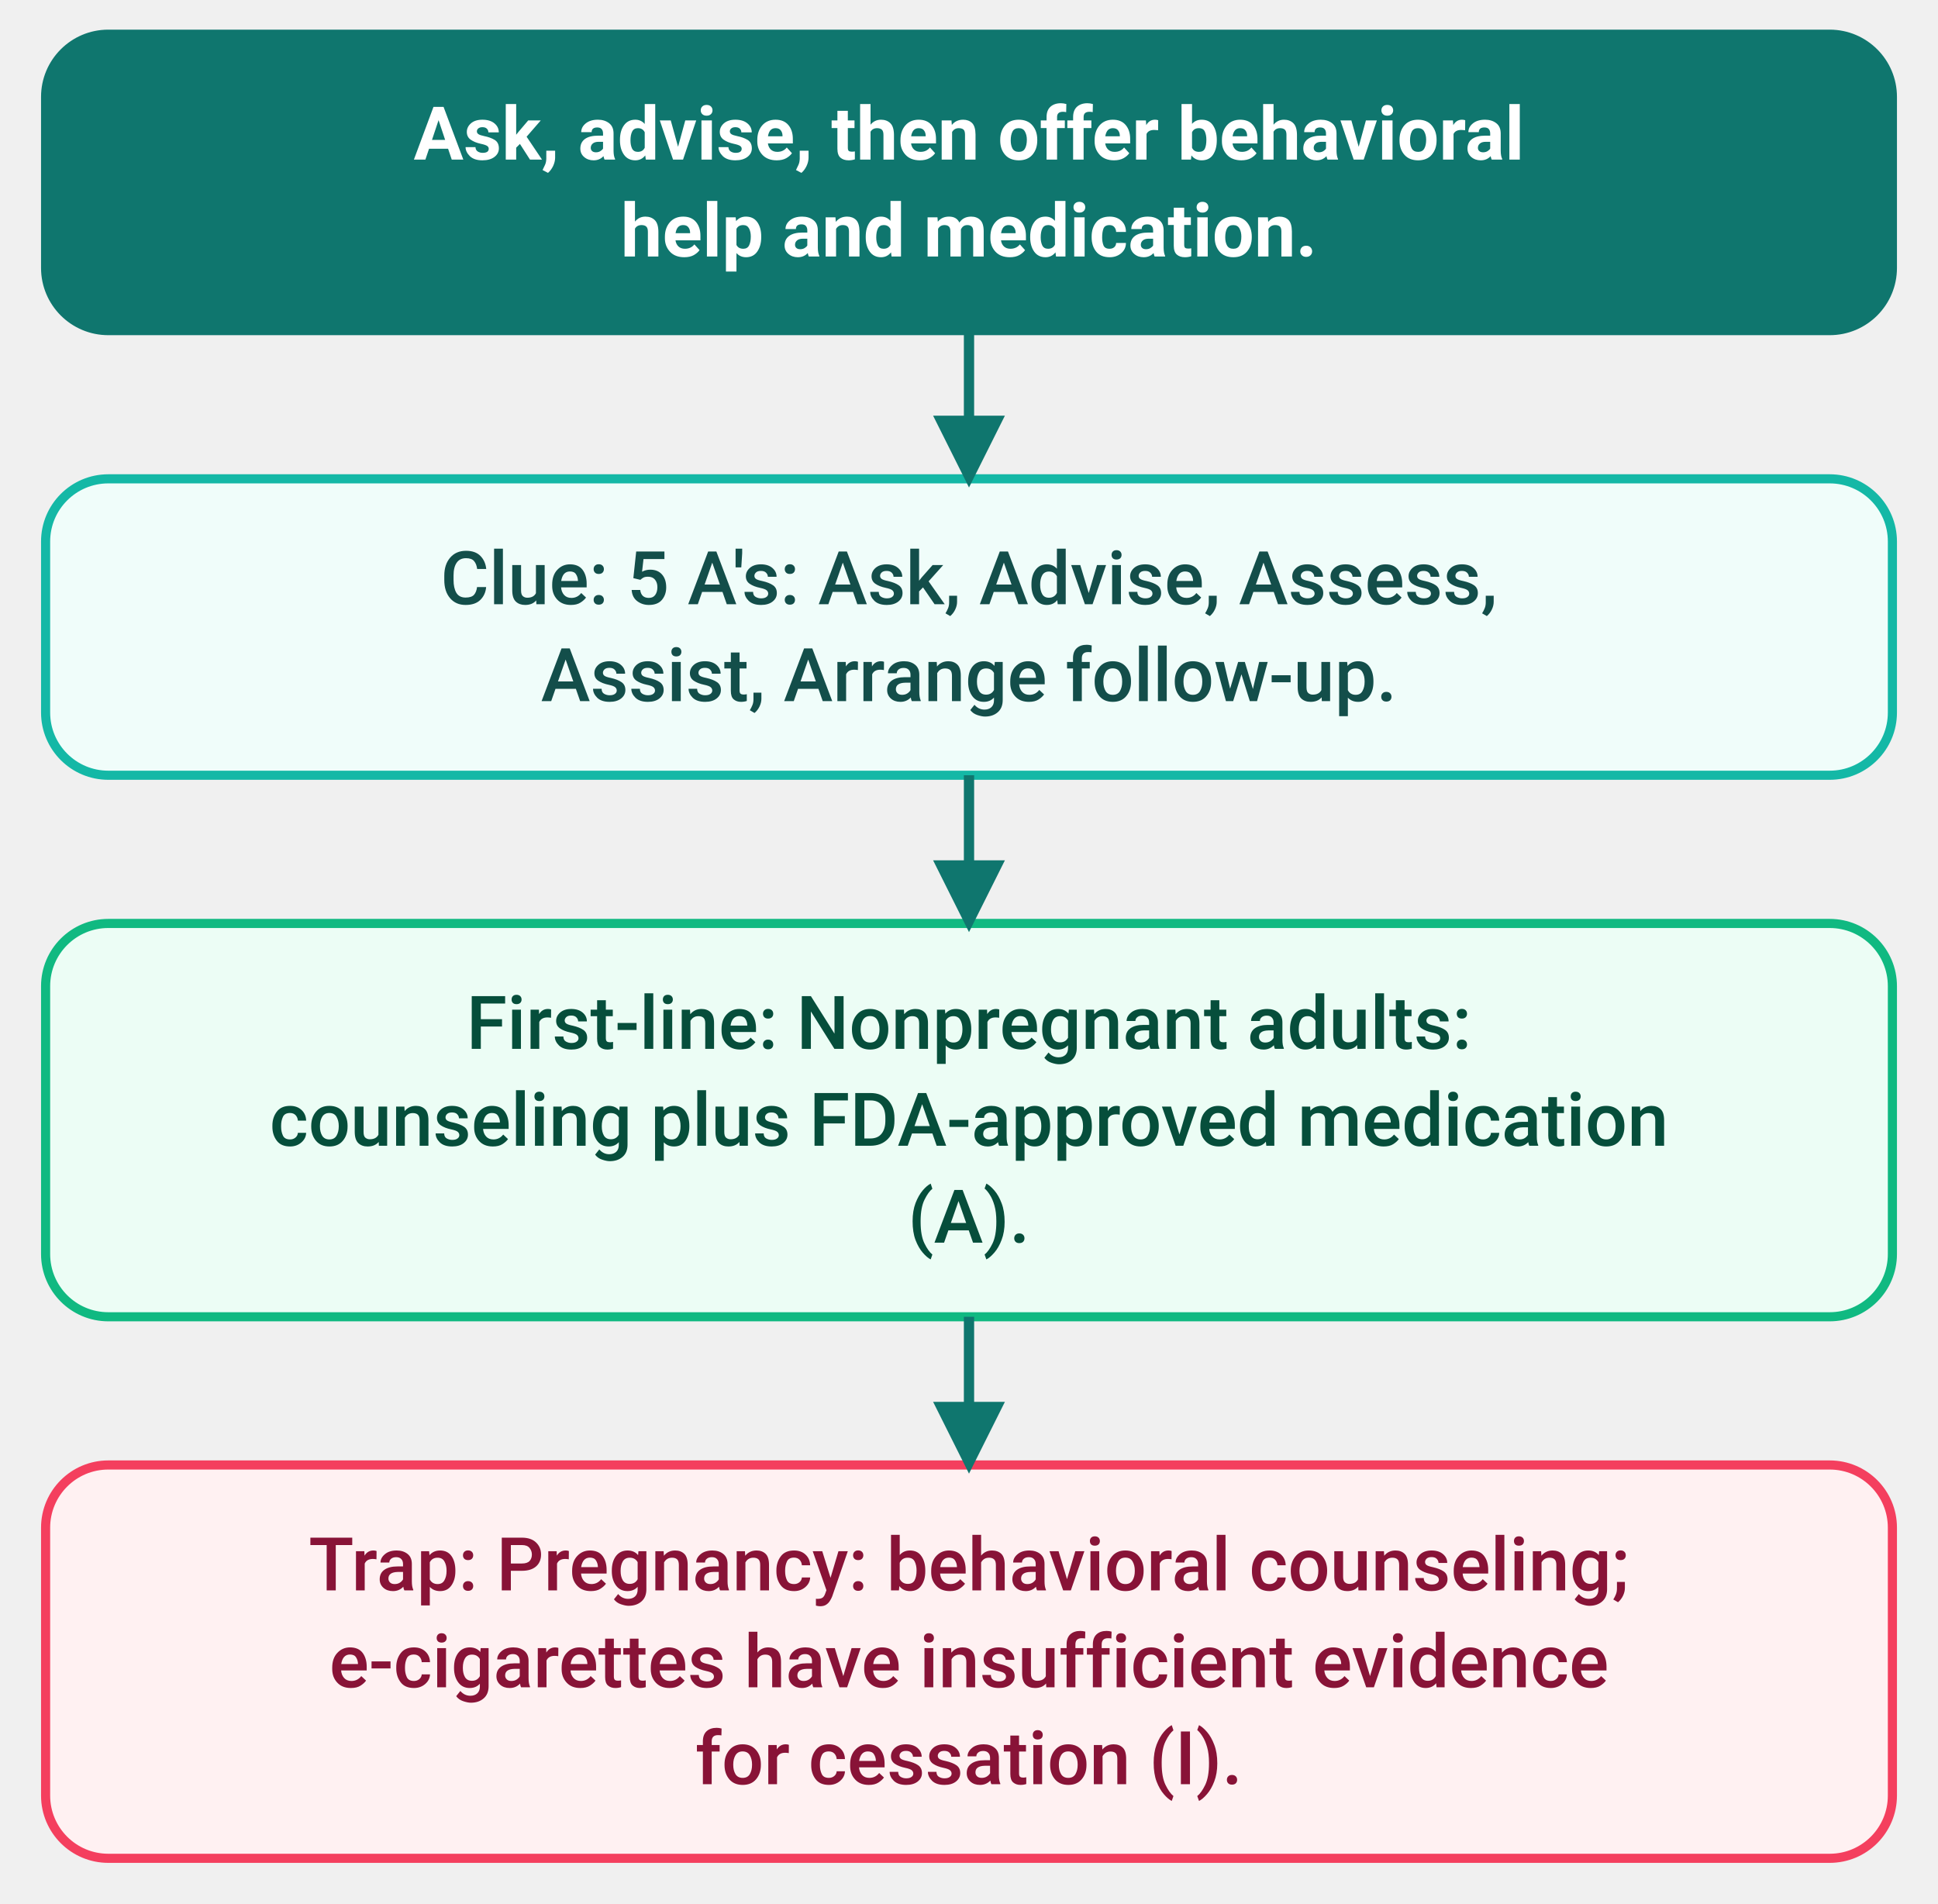
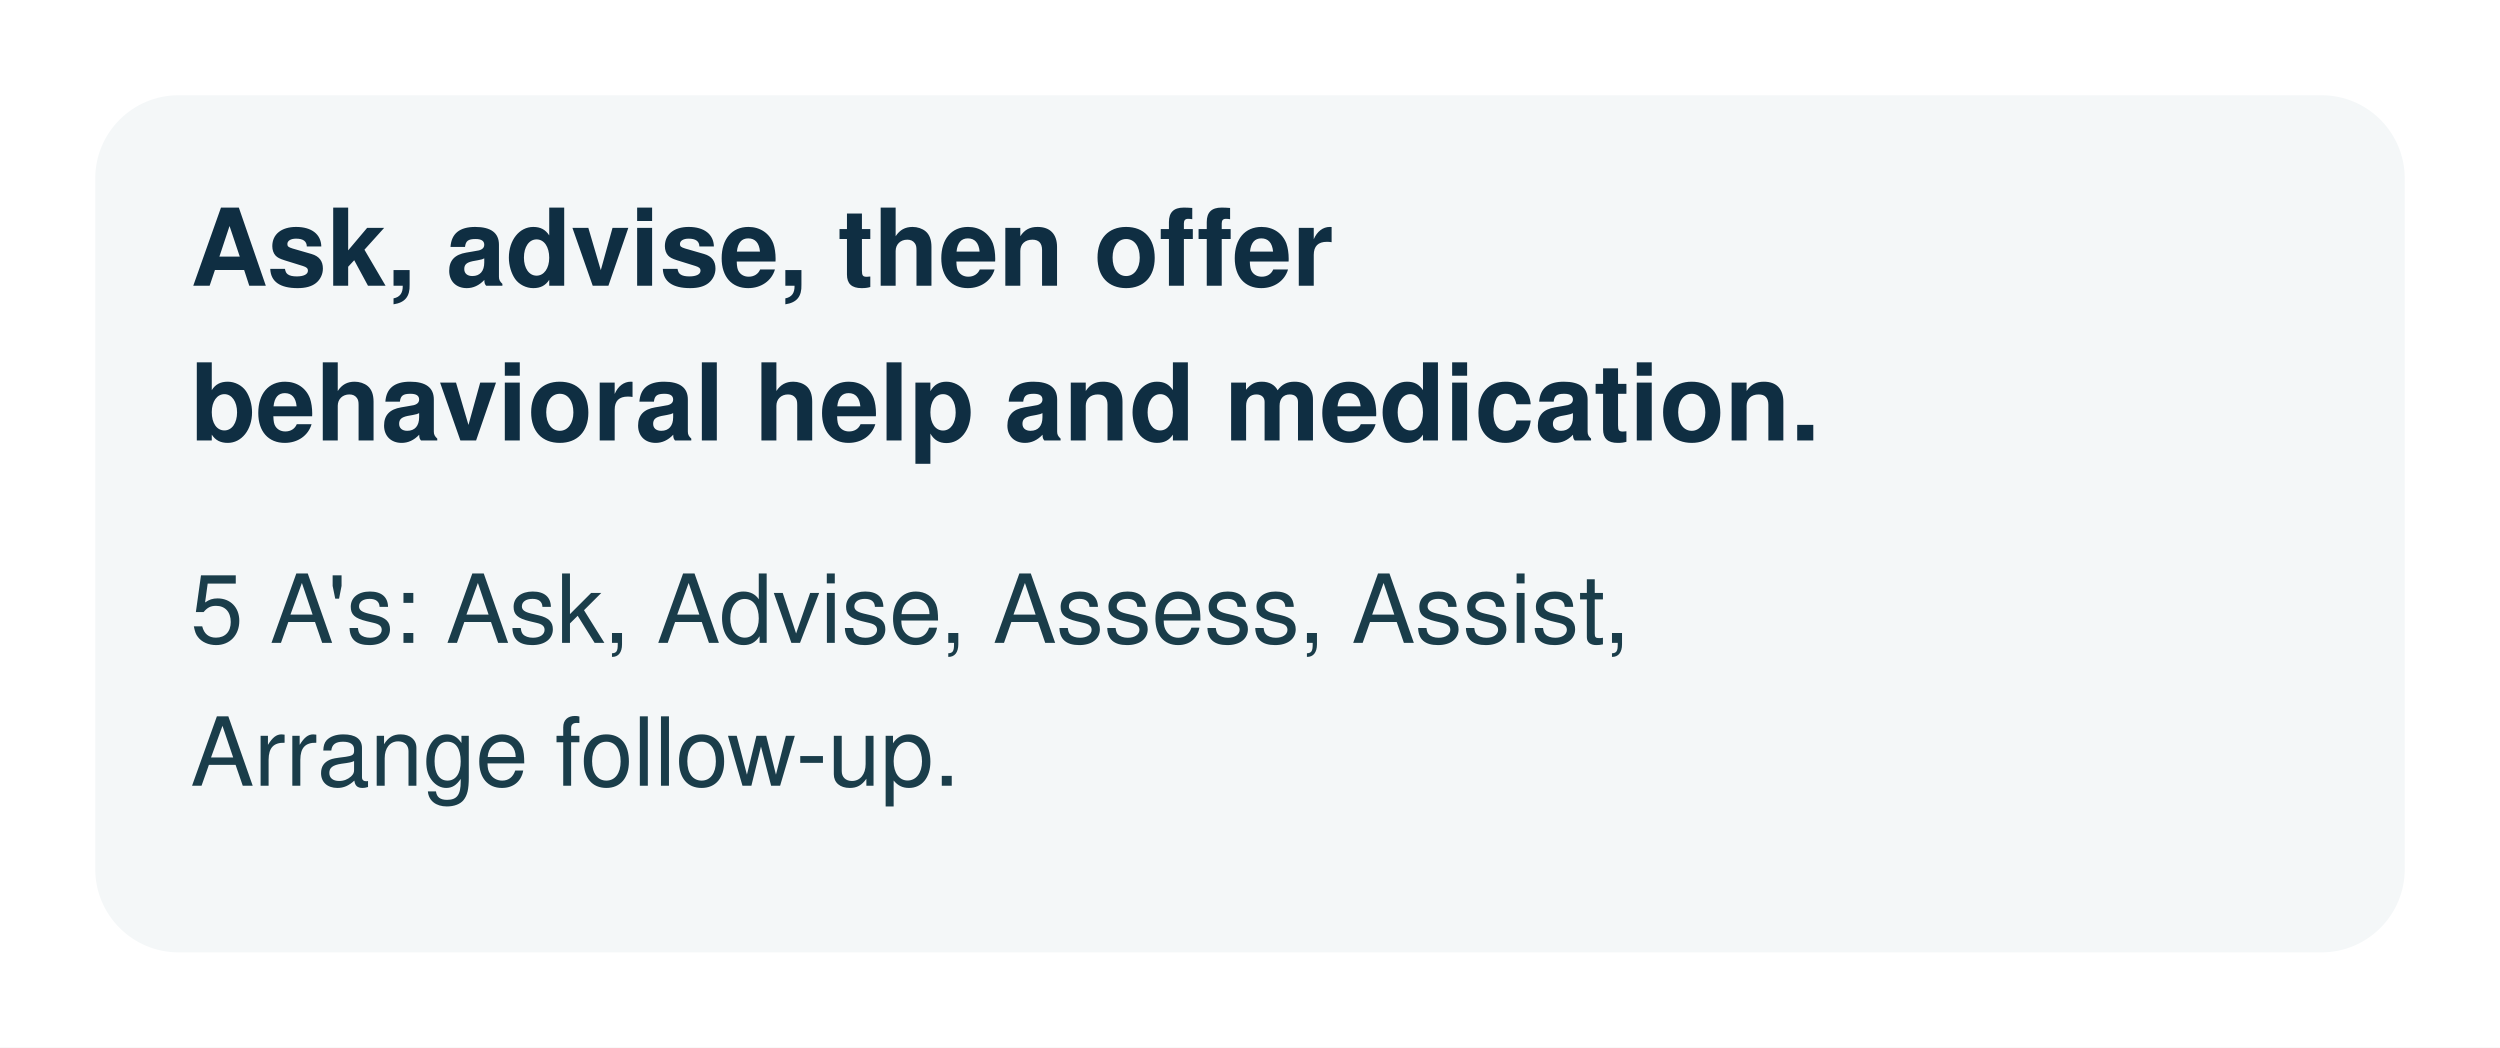
- <svg xmlns="http://www.w3.org/2000/svg" viewBox="0 0 340 334" width="340" height="334" role="img" aria-label="Adult who smokes: what do you ask and offer at every visit?" font-family="-apple-system,BlinkMacSystemFont,'Segoe UI',Roboto,Helvetica,Arial,sans-serif">
-   <defs>
-     <marker id="fnp028a" viewBox="0 0 10 10" refX="8" refY="5" markerWidth="7" markerHeight="7" orient="auto-start-reverse">
-       <path d="M0 0L10 5L0 10z" fill="#0f766e" />
-     </marker>
-   </defs>
-   <rect x="8.0" y="6" width="324.0" height="52" rx="11" fill="#0f766e" stroke="#0f766e" stroke-width="1.6" />
-   <text x="170.0" y="28" text-anchor="middle" font-size="13" font-weight="700" fill="#ffffff">Ask, advise, then offer behavioral</text>
-   <text x="170.0" y="45" text-anchor="middle" font-size="13" font-weight="700" fill="#ffffff">help and medication.</text>
-   <rect x="8.0" y="84" width="324.0" height="52" rx="11" fill="#f0fdfa" stroke="#14b8a6" stroke-width="1.6" />
-   <text x="170.0" y="106" text-anchor="middle" font-size="13" font-weight="500" fill="#134e4a">Clue: 5 A's: Ask, Advise, Assess,</text>
-   <text x="170.0" y="123" text-anchor="middle" font-size="13" font-weight="500" fill="#134e4a">Assist, Arrange follow-up.</text>
-   <path d="M170.0 58 L170.0 83" stroke="#0f766e" stroke-width="1.8" fill="none" marker-end="url(#fnp028a)" />
-   <rect x="8.0" y="162" width="324.0" height="69" rx="11" fill="#ecfdf5" stroke="#10b981" stroke-width="1.6" />
-   <text x="170.0" y="184" text-anchor="middle" font-size="13" font-weight="500" fill="#064e3b">First-line: Nonpregnant adults:</text>
-   <text x="170.0" y="201" text-anchor="middle" font-size="13" font-weight="500" fill="#064e3b">counseling plus FDA-approved medication</text>
-   <text x="170.0" y="218" text-anchor="middle" font-size="13" font-weight="500" fill="#064e3b">(A).</text>
-   <path d="M170.0 136 L170.0 161" stroke="#0f766e" stroke-width="1.8" fill="none" marker-end="url(#fnp028a)" />
-   <rect x="8.0" y="257" width="324.0" height="69" rx="11" fill="#fff1f2" stroke="#f43f5e" stroke-width="1.6" />
-   <text x="170.0" y="279" text-anchor="middle" font-size="13" font-weight="500" fill="#881337">Trap: Pregnancy: behavioral counseling;</text>
-   <text x="170.0" y="296" text-anchor="middle" font-size="13" font-weight="500" fill="#881337">e-cigarettes have insufficient evidence</text>
-   <text x="170.0" y="313" text-anchor="middle" font-size="13" font-weight="500" fill="#881337">for cessation (I).</text>
-   <path d="M170.0 231 L170.0 256" stroke="#0f766e" stroke-width="1.8" fill="none" marker-end="url(#fnp028a)" />
+ <svg xmlns="http://www.w3.org/2000/svg" viewBox="0 0 420 176" width="420" height="176" role="img" aria-labelledby="tfnp028">
+   <rect width="420" height="176" fill="#ffffff" />
+   <rect x="16" y="16" width="388" height="144" rx="14" fill="#f4f7f8" />
+   <text x="32" y="48" font-family="Helvetica Neue, Helvetica, Arial, sans-serif" font-size="18" font-weight="700" fill="#0f2e42" text-anchor="start">Ask, advise, then offer</text>
+   <text x="32" y="74" font-family="Helvetica Neue, Helvetica, Arial, sans-serif" font-size="18" font-weight="700" fill="#0f2e42" text-anchor="start">behavioral help and medication.</text>
+   <text x="32" y="108" font-family="Helvetica Neue, Helvetica, Arial, sans-serif" font-size="16" font-weight="500" fill="#1a3d4a" text-anchor="start">5 A's: Ask, Advise, Assess, Assist,</text>
+   <text x="32" y="132" font-family="Helvetica Neue, Helvetica, Arial, sans-serif" font-size="16" font-weight="500" fill="#1a3d4a" text-anchor="start">Arrange follow-up.</text>
</svg>
